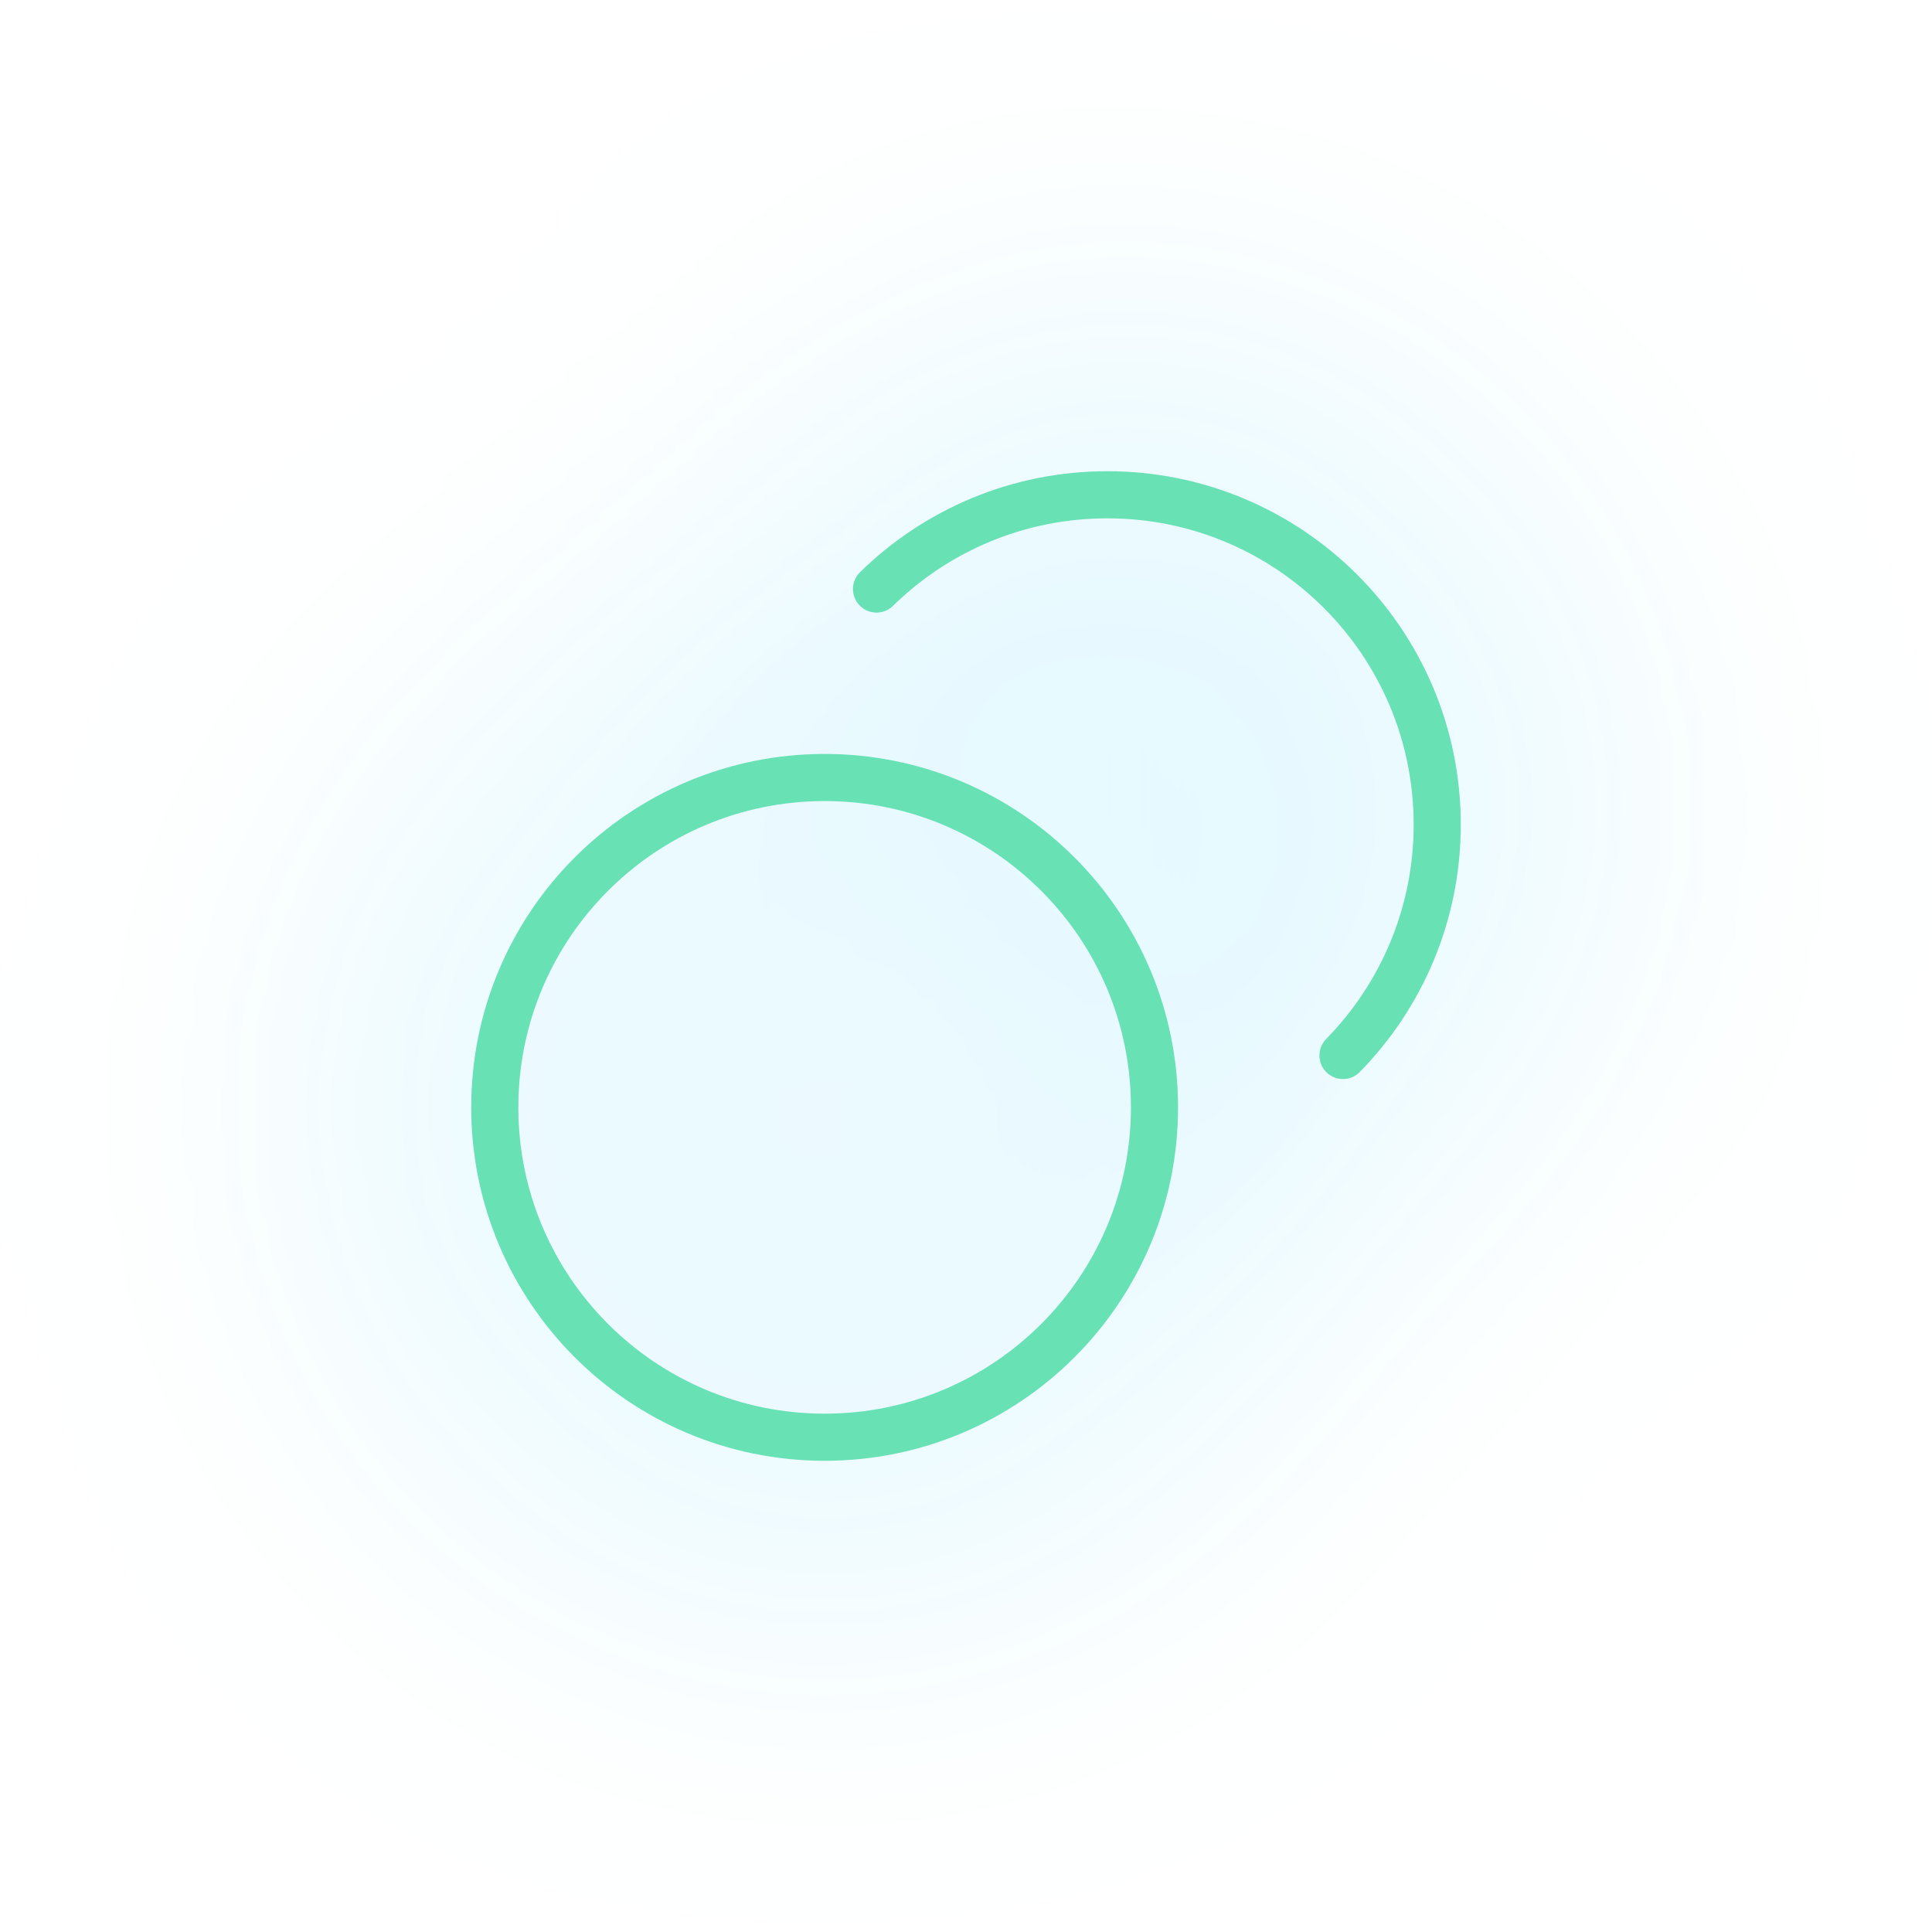
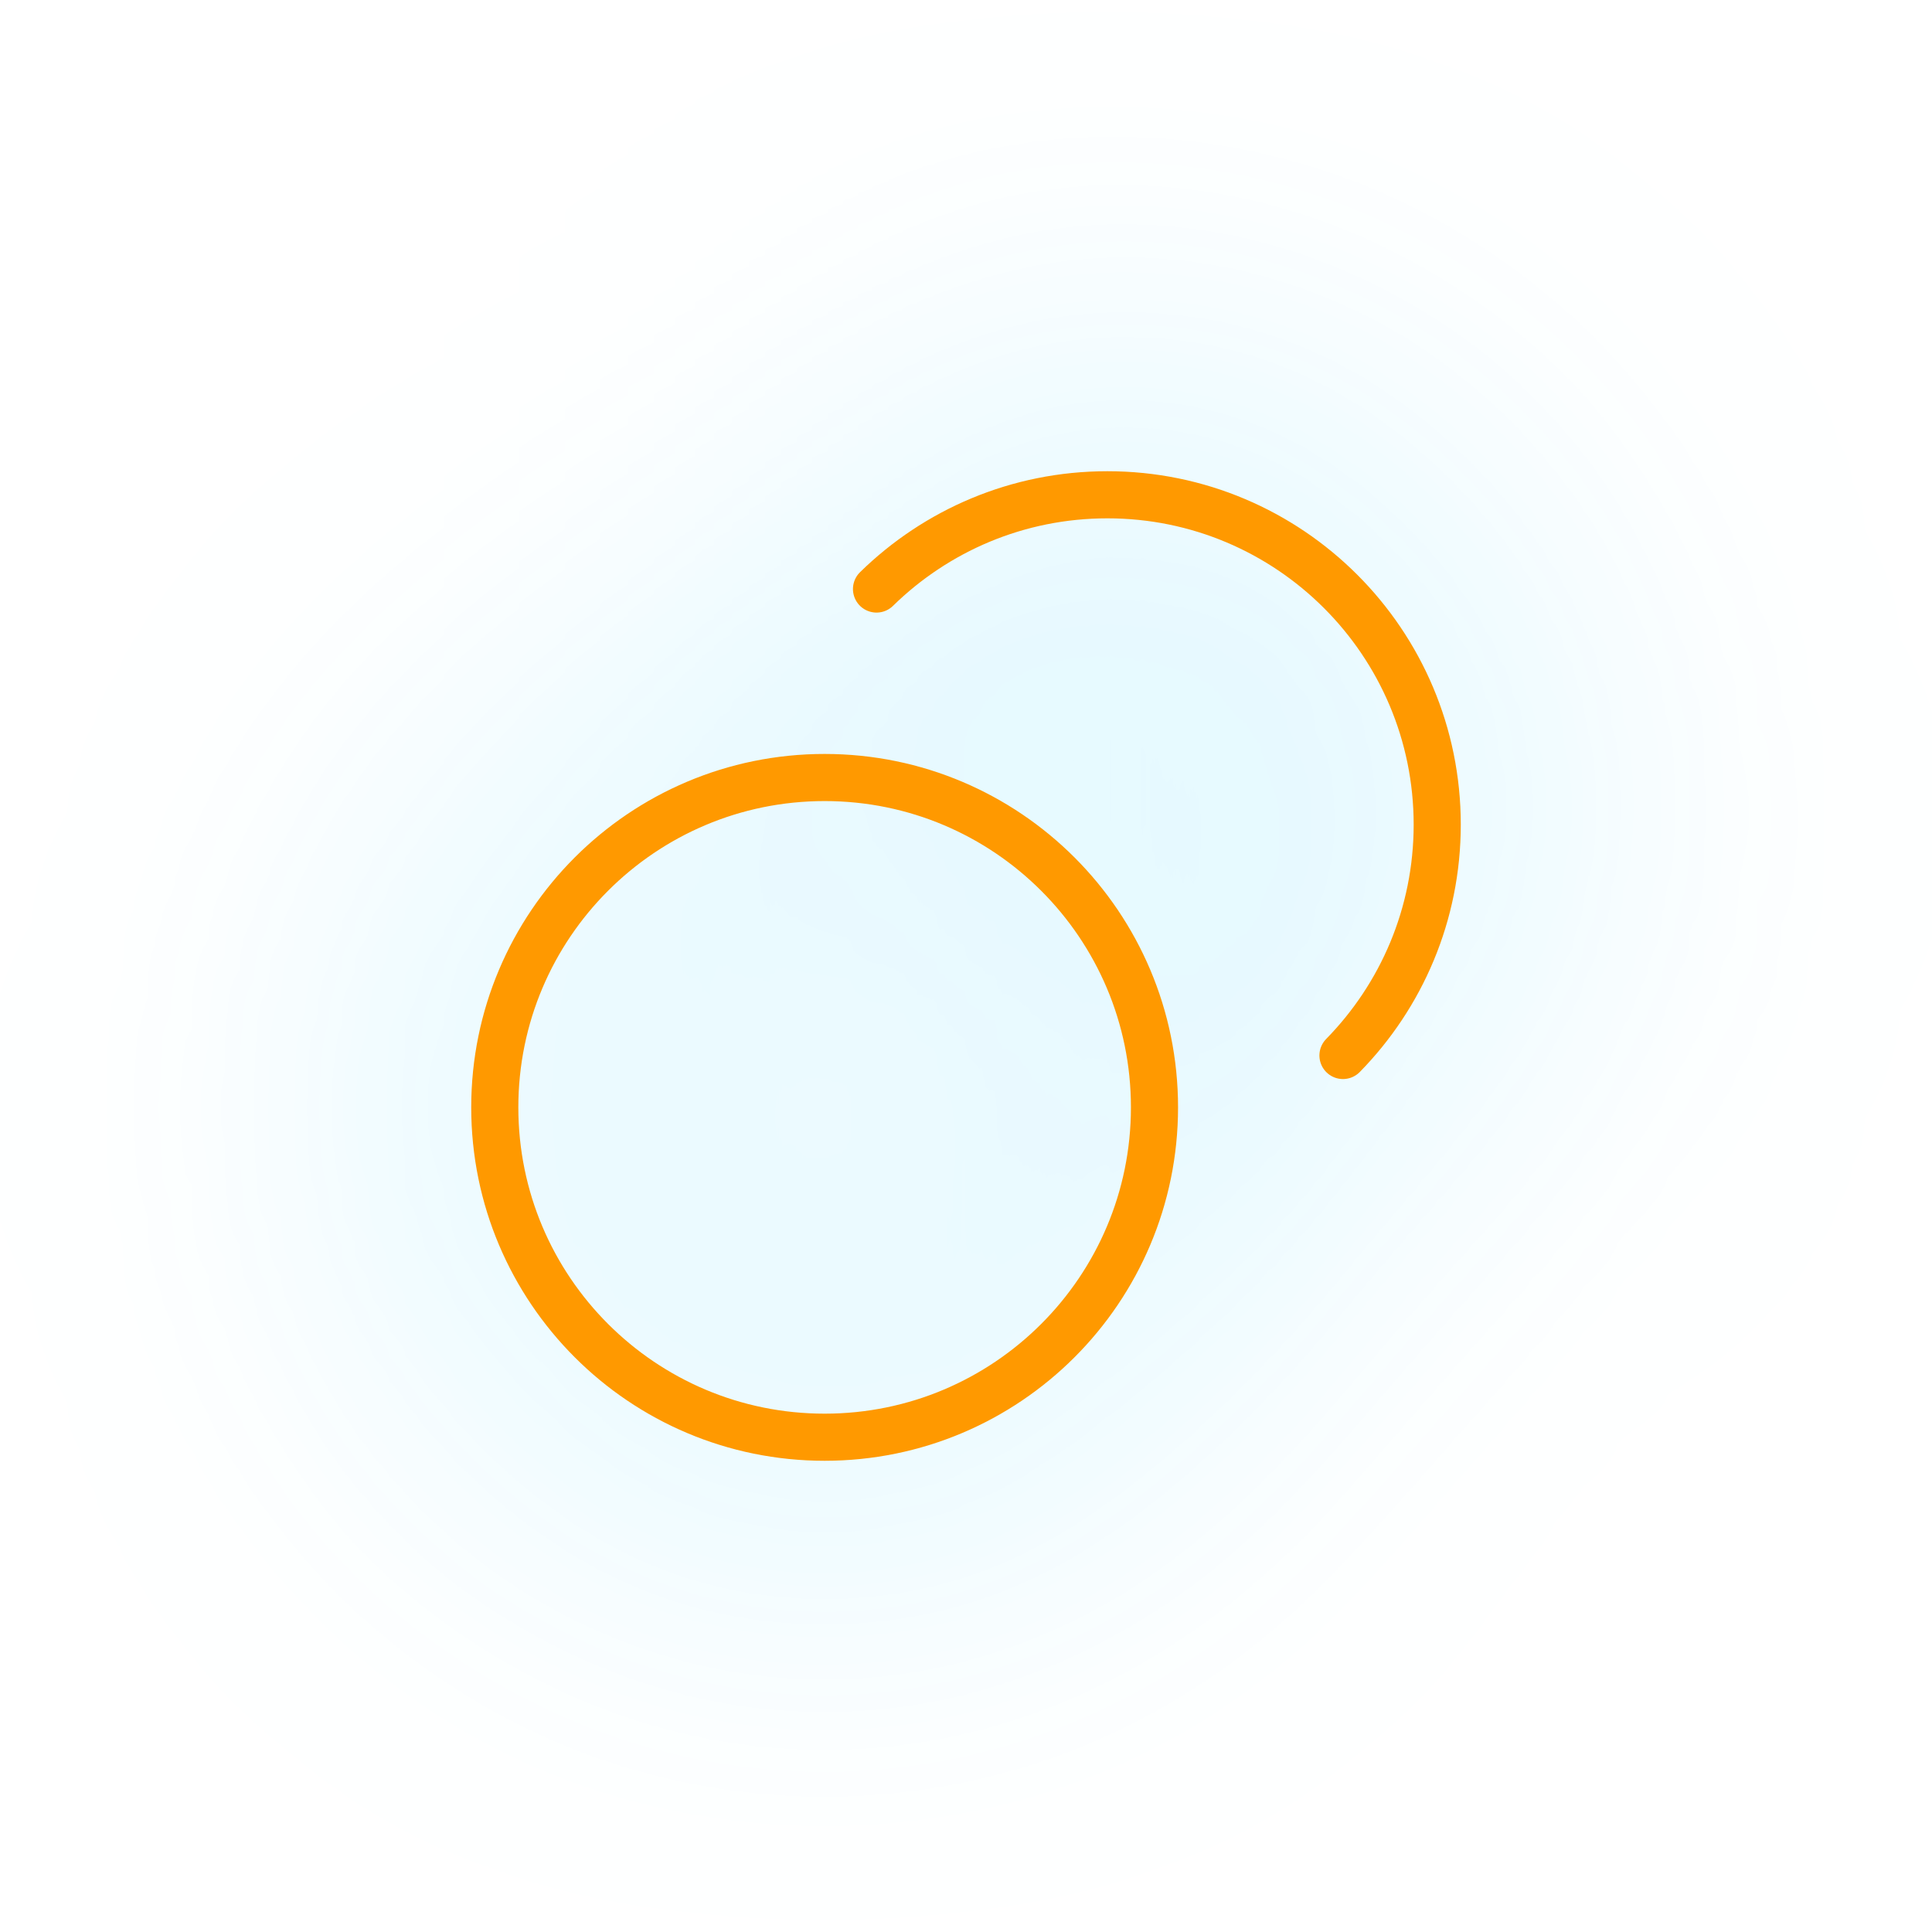
<svg xmlns="http://www.w3.org/2000/svg" preserveAspectRatio="none" overflow="visible" style="display: block;" width="41" height="41" viewBox="0 0 41 41" fill="none">
  <g id="Icon" filter="url(#filter0_d_0_112)">
    <path d="M18.601 12.5C19.864 11.263 21.593 10.5 23.5 10.5C27.366 10.5 30.5 13.634 30.5 17.5C30.5 19.407 29.737 21.137 28.5 22.399M24.5 23.5C24.5 27.366 21.366 30.5 17.5 30.5C13.634 30.5 10.5 27.366 10.5 23.5C10.5 19.634 13.634 16.5 17.5 16.5C21.366 16.5 24.5 19.634 24.5 23.5Z" stroke="url(#paint0_linear_0_112)" stroke-linecap="round" stroke-linejoin="round" />
  </g>
  <defs>
    <filter id="filter0_d_0_112" x="0" y="0" width="41" height="41" filterUnits="userSpaceOnUse" color-interpolation-filters="sRGB">
      <feFlood flood-opacity="0" result="BackgroundImageFix" />
      <feColorMatrix in="SourceAlpha" type="matrix" values="0 0 0 0 0 0 0 0 0 0 0 0 0 0 0 0 0 0 127 0" result="hardAlpha" />
      <feOffset />
      <feGaussianBlur stdDeviation="5" />
      <feColorMatrix type="matrix" values="0 0 0 0 0 0 0 0 0 0.757 0 0 0 0 1 0 0 0 0.7 0" />
      <feBlend mode="normal" in2="BackgroundImageFix" result="effect1_dropShadow_0_112" />
      <feBlend mode="normal" in="SourceGraphic" in2="effect1_dropShadow_0_112" result="shape" />
    </filter>
    <linearGradient id="paint0_linear_0_112" x1="20.665" y1="13" x2="27.52" y2="27.211" gradientUnits="userSpaceOnUse">
-       <stop stop-color="#68E1B5" />
-       <stop offset="1" stop-color="#68E1B5" />
+       <stop stop-color="#FF9900" />
+       <stop offset="1" stop-color="#FF9900" />
    </linearGradient>
  </defs>
</svg>
